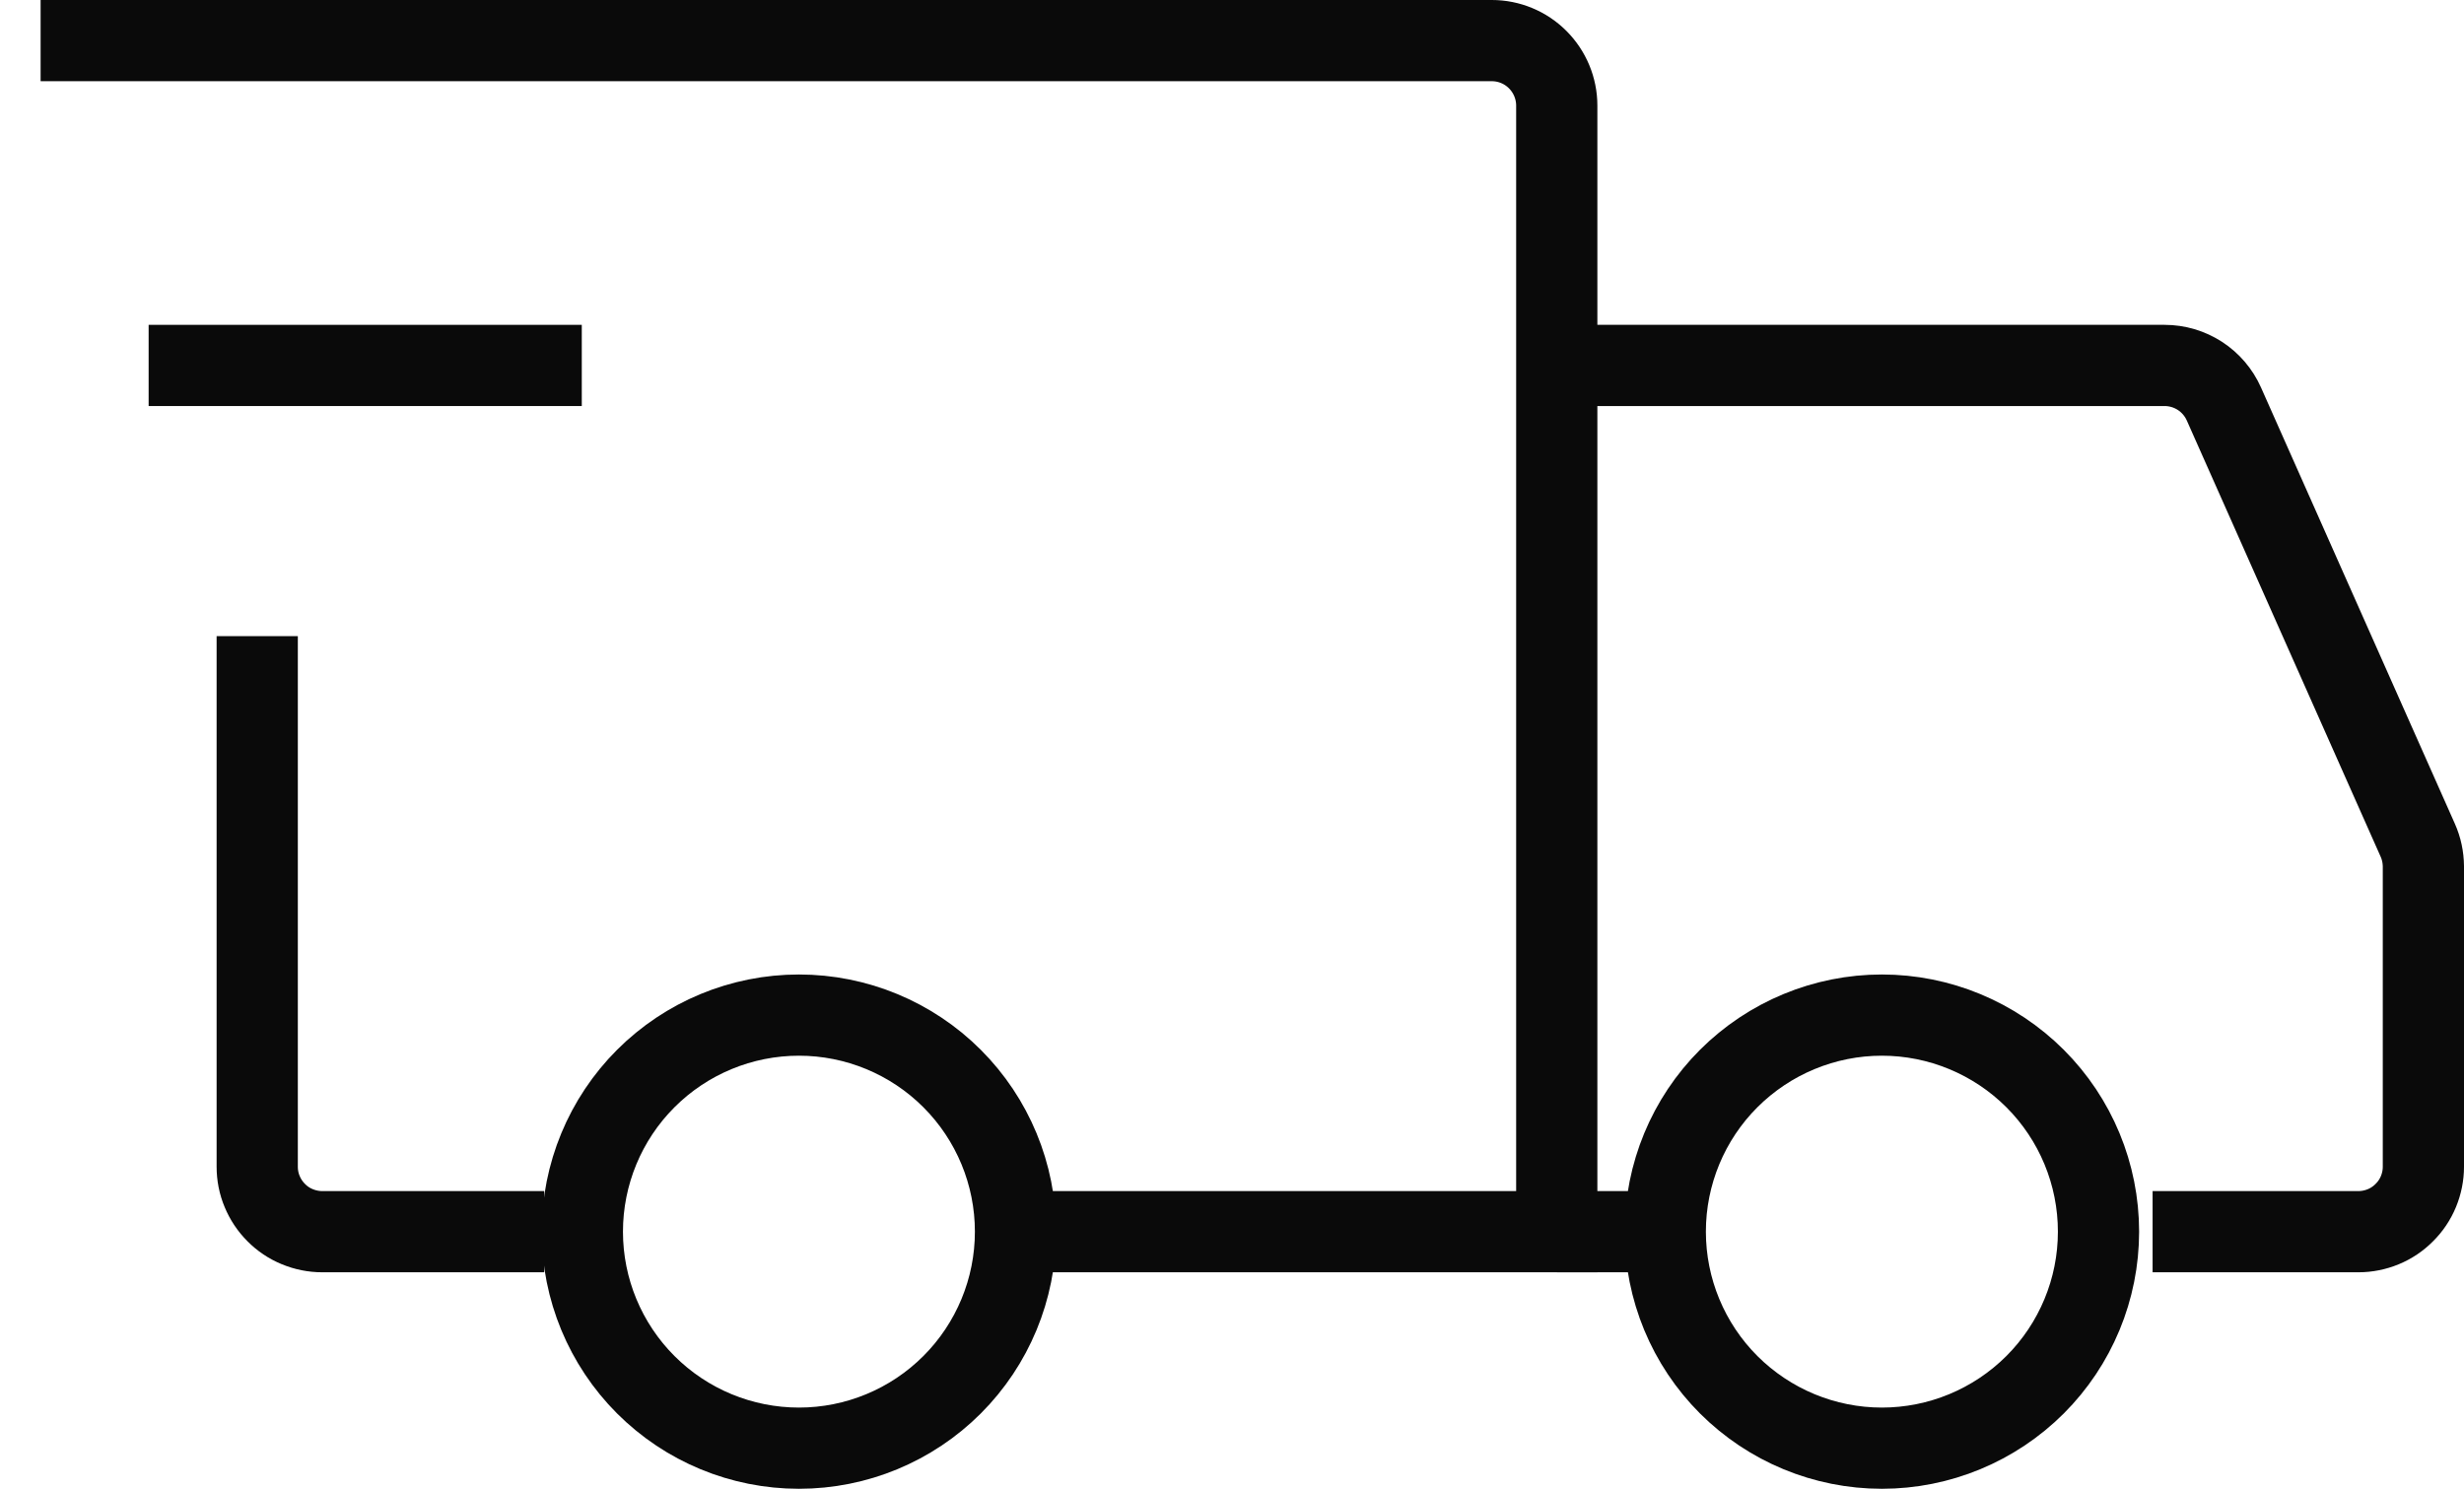
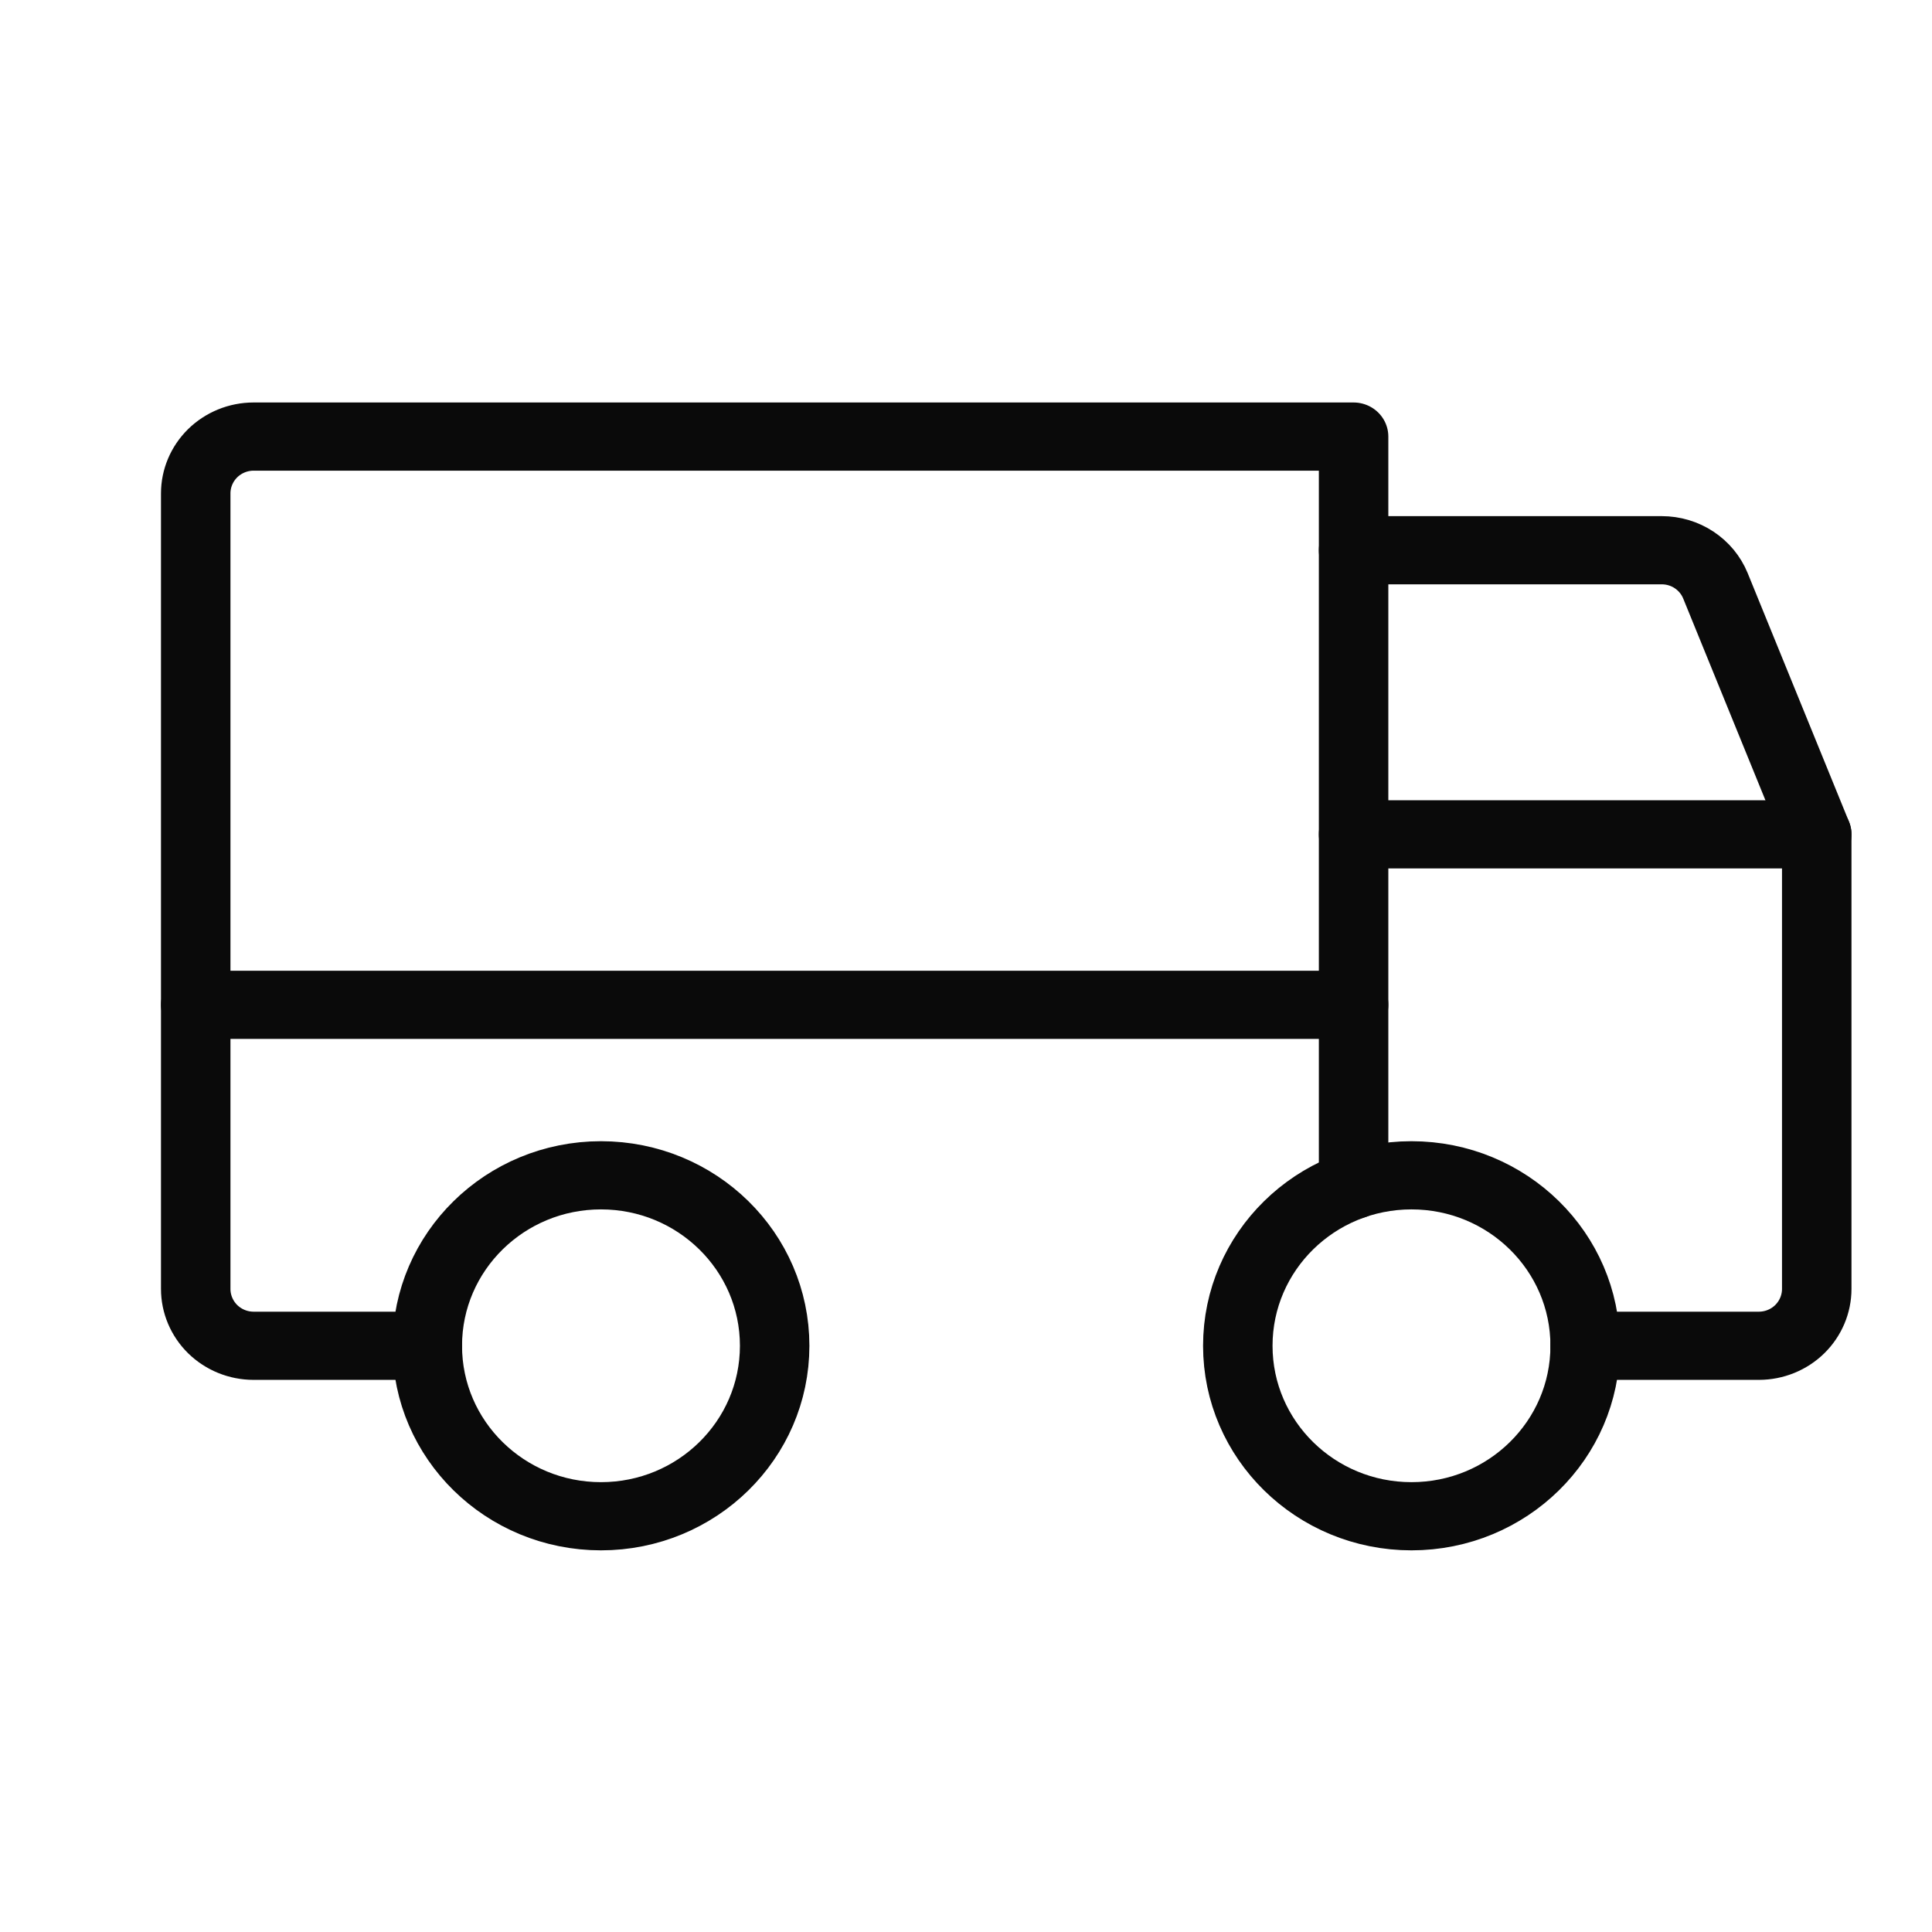
- <svg xmlns="http://www.w3.org/2000/svg" viewBox="0 0 30.337 18.333" fill="none" aria-hidden="true">
-   <path d="M9.837 17.833C10.544 17.833 11.222 17.552 11.722 17.052C12.222 16.552 12.503 15.874 12.503 15.167C12.503 14.459 12.222 13.781 11.722 13.281C11.222 12.781 10.544 12.5 9.837 12.5C9.129 12.5 8.451 12.781 7.951 13.281C7.451 13.781 7.17 14.459 7.17 15.167C7.17 15.874 7.451 16.552 7.951 17.052C8.451 17.552 9.129 17.833 9.837 17.833ZM23.17 17.833C23.877 17.833 24.555 17.552 25.056 17.052C25.556 16.552 25.837 15.874 25.837 15.167C25.837 14.459 25.556 13.781 25.056 13.281C24.555 12.781 23.877 12.5 23.17 12.5C22.463 12.5 21.785 12.781 21.284 13.281C20.784 13.781 20.503 14.459 20.503 15.167C20.503 15.874 20.784 16.552 21.284 17.052C21.785 17.552 22.463 17.833 23.17 17.833Z" stroke="#0A0A0A" stroke-miterlimit="1.5" strokeLinecap="round" strokeLinejoin="round" />
-   <path d="M12.567 15.167H19.167V1.3C19.167 1.088 19.082 0.884 18.932 0.734C18.782 0.584 18.579 0.5 18.367 0.5H0.5M6.7 15.167H3.967C3.862 15.167 3.758 15.146 3.661 15.106C3.563 15.066 3.475 15.007 3.401 14.932C3.327 14.858 3.268 14.77 3.228 14.673C3.187 14.576 3.167 14.472 3.167 14.367V7.833" stroke="#0A0A0A" strokeLinecap="round" />
-   <path d="M1.83 4.5H7.163" stroke="#0A0A0A" strokeLinecap="round" strokeLinejoin="round" />
-   <path d="M19.17 4.5H26.65C26.805 4.5 26.956 4.545 27.086 4.629C27.215 4.713 27.318 4.833 27.381 4.975L29.767 10.345C29.813 10.447 29.836 10.558 29.837 10.669V14.367C29.837 14.472 29.816 14.576 29.776 14.673C29.736 14.77 29.677 14.858 29.602 14.932C29.528 15.007 29.44 15.066 29.343 15.106C29.246 15.146 29.142 15.167 29.037 15.167H26.503M19.17 15.167H20.503" stroke="#0A0A0A" strokeLinecap="round" />
+ <svg xmlns="http://www.w3.org/2000/svg" width="40" height="40" viewBox="0 0 40 40" fill="none" aria-hidden="true">
+   <g transform="translate(3.333 8.333) scale(0.9589 0.9412)">
+     <path d="M25.75 3.25H32.403C32.652 3.25 32.896 3.324 33.102 3.463C33.309 3.603 33.469 3.8 33.562 4.031L35.75 9.5" stroke="#0A0A0A" stroke-width="1.5" stroke-linecap="round" stroke-linejoin="round" />
+     <path d="M0.75 13.25H25.75" stroke="#0A0A0A" stroke-width="1.5" stroke-linecap="round" stroke-linejoin="round" />
+     <path d="M27 24.5C29.071 24.5 30.75 22.821 30.75 20.75C30.75 18.679 29.071 17 27 17C24.929 17 23.25 18.679 23.25 20.75C23.25 22.821 24.929 24.5 27 24.5Z" stroke="#0A0A0A" stroke-width="1.5" stroke-linecap="round" stroke-linejoin="round" />
+     <path d="M9.5 24.5C11.571 24.5 13.25 22.821 13.25 20.75C13.25 18.679 11.571 17 9.5 17C7.429 17 5.75 18.679 5.75 20.75C5.75 22.821 7.429 24.5 9.5 24.5Z" stroke="#0A0A0A" stroke-width="1.5" stroke-linecap="round" stroke-linejoin="round" />
+     <path d="M25.75 9.5H35.75V19.5C35.75 19.831 35.618 20.149 35.384 20.384C35.15 20.618 34.831 20.75 34.5 20.75H30.75" stroke="#0A0A0A" stroke-width="1.5" stroke-linecap="round" stroke-linejoin="round" />
+     <path d="M5.75 20.75H2C1.668 20.75 1.351 20.618 1.116 20.384C0.882 20.149 0.75 19.831 0.75 19.5V2C0.75 1.668 0.882 1.351 1.116 1.116C1.351 0.882 1.668 0.75 2 0.75H25.75V17.214" stroke="#0A0A0A" stroke-width="1.5" stroke-linecap="round" stroke-linejoin="round" />
+   </g>
</svg>
